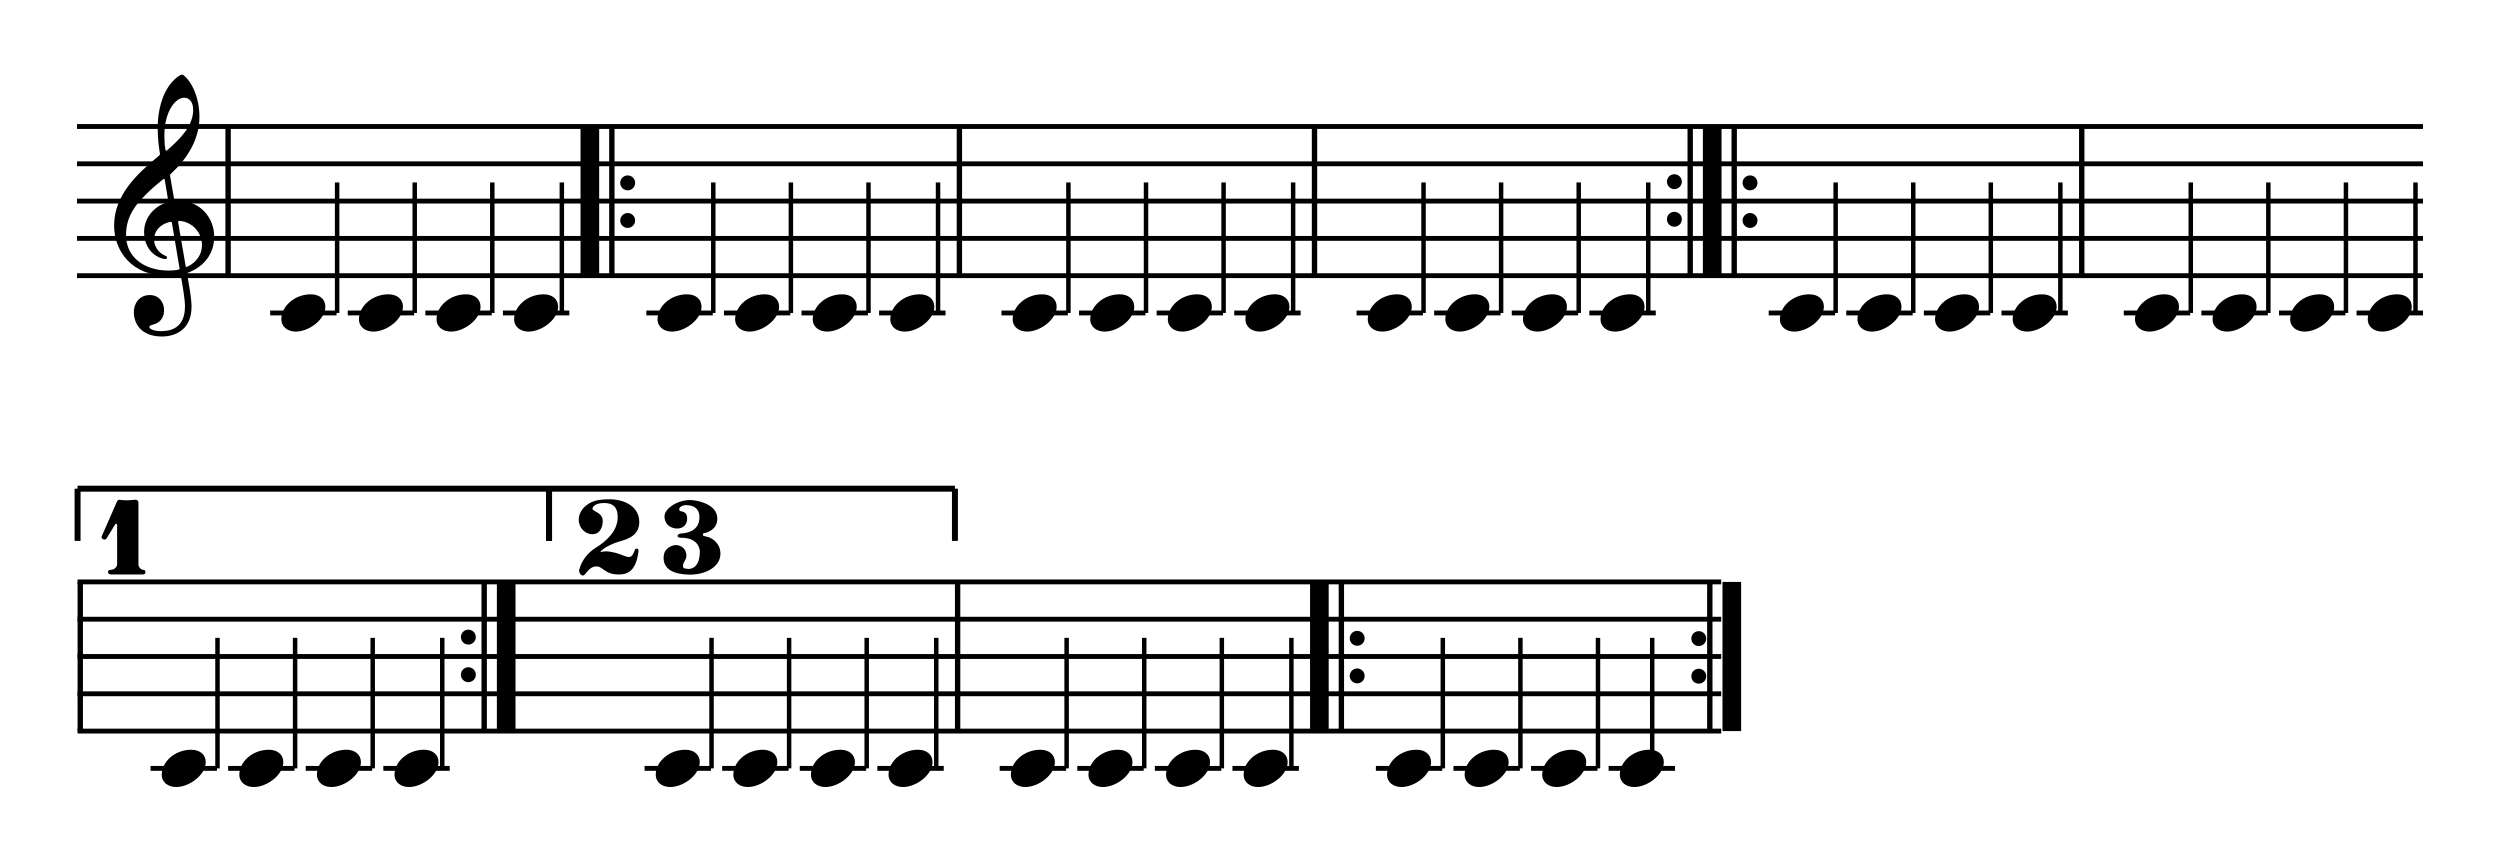
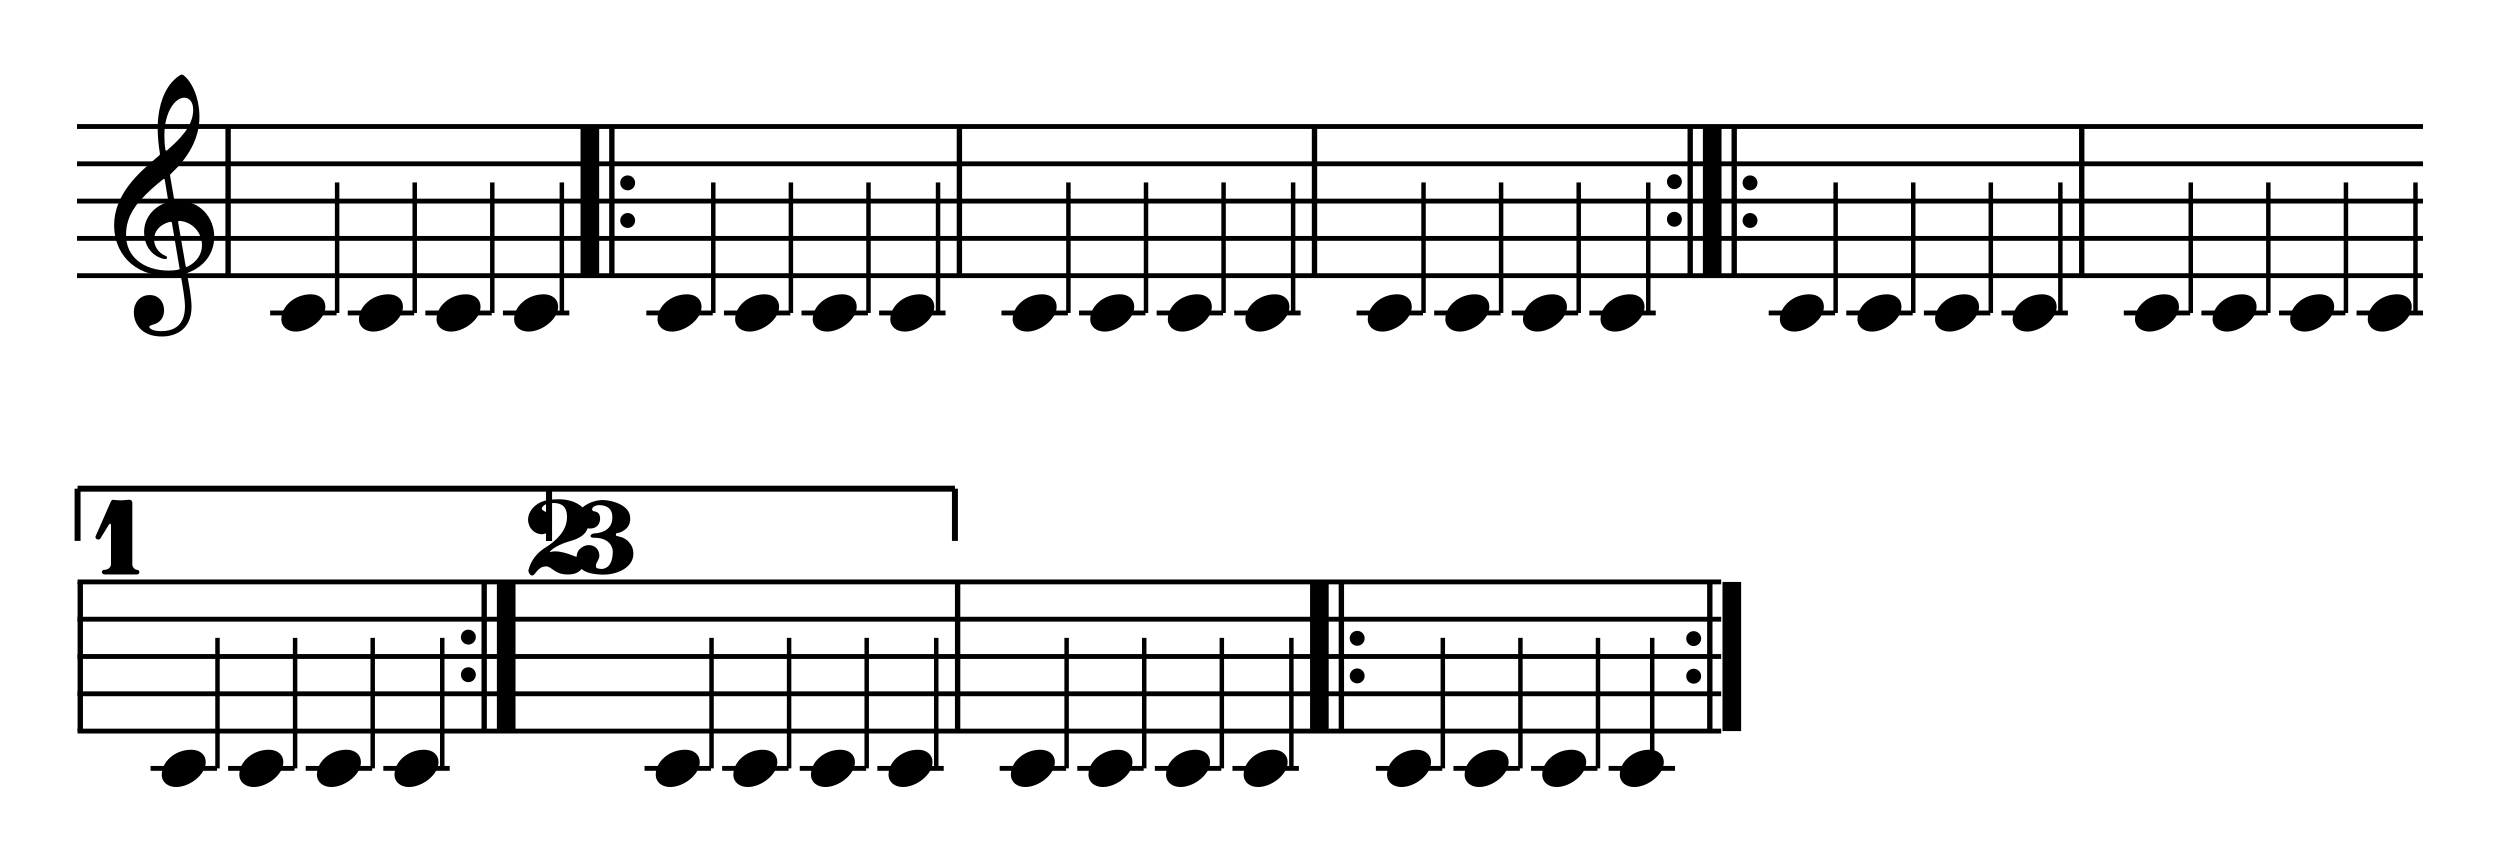
<svg xmlns="http://www.w3.org/2000/svg" width="670.389" height="231.048" viewBox="0 0 67.039 23.105">
  <g transform="translate(-5.5 -5.5006) scale(1 -1)">
    <g data-layer="0">
      <line x1="8.56" y1="-12.893" x2="8.56" y2="-12.893" stroke="#000000" stroke-width="0" data-prov="01550dc9d118134419219044f188e28a" data-source-kind="6" data-kind="stroke" />
      <line x1="7.565" y1="-12.893" x2="70.474" y2="-12.893" stroke="#000000" stroke-width="0.13" data-prov="5235156954d3cdda987a3da1af222a55" data-source-kind="3" data-kind="stroke" />
      <line x1="7.565" y1="-11.893" x2="70.474" y2="-11.893" stroke="#000000" stroke-width="0.13" data-prov="10cbe3e182e937b8e3d90a03397b2e97" data-source-kind="3" data-kind="stroke" />
      <line x1="7.565" y1="-10.893" x2="70.474" y2="-10.893" stroke="#000000" stroke-width="0.13" data-prov="94825cd467fe6fb512d271e66b59674a" data-source-kind="3" data-kind="stroke" />
      <line x1="7.565" y1="-9.893" x2="70.474" y2="-9.893" stroke="#000000" stroke-width="0.13" data-prov="bc2cd26cec8e4650eedcf04fbc91320f" data-source-kind="3" data-kind="stroke" />
      <line x1="7.565" y1="-8.893" x2="70.474" y2="-8.893" stroke="#000000" stroke-width="0.13" data-prov="c46b9445a4c5ff909f50b13f9025c4a3" data-source-kind="3" data-kind="stroke" />
      <line x1="8.56" y1="-12.893" x2="8.56" y2="-12.893" stroke="#000000" stroke-width="0" data-prov="fe116eb75ff697f9f2451c10c05349c6" data-source-kind="2" data-kind="stroke" />
      <line x1="14.54" y1="-13.893" x2="14.54" y2="-10.393" stroke="#000000" stroke-width="0.12" data-prov="dbd573fbc0c21f9b07a8537f658b048c" data-source-kind="0" data-kind="stroke" />
      <line x1="12.744" y1="-13.893" x2="14.525" y2="-13.893" stroke="#000000" stroke-width="0.13" data-prov="07ffb45f25e59b0955bd4e248522b2ef" data-source-kind="1" data-kind="stroke" />
      <line x1="16.621" y1="-13.893" x2="16.621" y2="-10.393" stroke="#000000" stroke-width="0.12" data-prov="276b6f72f2bcb818f84229b6833ce022" data-source-kind="0" data-kind="stroke" />
      <line x1="14.825" y1="-13.893" x2="16.606" y2="-13.893" stroke="#000000" stroke-width="0.13" data-prov="3539af5cd23dc6ca259a35fef4aa45c2" data-source-kind="1" data-kind="stroke" />
      <line x1="18.701" y1="-13.893" x2="18.701" y2="-10.393" stroke="#000000" stroke-width="0.12" data-prov="d1b0067ebb2b2b9115a77aaadc53bffe" data-source-kind="0" data-kind="stroke" />
      <line x1="16.906" y1="-13.893" x2="18.686" y2="-13.893" stroke="#000000" stroke-width="0.13" data-prov="9b43d5d2a83ce1086364f6f3ac4b5ba2" data-source-kind="1" data-kind="stroke" />
      <line x1="20.566" y1="-13.893" x2="20.566" y2="-10.393" stroke="#000000" stroke-width="0.12" data-prov="13303d184ca25b99835d71e21f3a96df" data-source-kind="0" data-kind="stroke" />
      <line x1="18.986" y1="-13.893" x2="20.767" y2="-13.893" stroke="#000000" stroke-width="0.13" data-prov="d6c7a9458a06532e1c7507e71363c0dd" data-source-kind="1" data-kind="stroke" />
      <line x1="24.627" y1="-13.893" x2="24.627" y2="-10.393" stroke="#000000" stroke-width="0.12" data-prov="aa33134cf72cebda65d1b2b427230541" data-source-kind="0" data-kind="stroke" />
      <line x1="22.832" y1="-13.893" x2="24.613" y2="-13.893" stroke="#000000" stroke-width="0.13" data-prov="20fbe0162b0bc4dd93e2c3e3da73bb83" data-source-kind="1" data-kind="stroke" />
      <line x1="26.708" y1="-13.893" x2="26.708" y2="-10.393" stroke="#000000" stroke-width="0.12" data-prov="01d06ae931cf05983e4b17744108297b" data-source-kind="0" data-kind="stroke" />
      <line x1="24.913" y1="-13.893" x2="26.693" y2="-13.893" stroke="#000000" stroke-width="0.13" data-prov="cd9abf9ed66ab876f68b9d88ce1e5199" data-source-kind="1" data-kind="stroke" />
      <line x1="28.789" y1="-13.893" x2="28.789" y2="-10.393" stroke="#000000" stroke-width="0.12" data-prov="47c9ce76466974ecfabe4a9cafb75c3c" data-source-kind="0" data-kind="stroke" />
      <line x1="26.993" y1="-13.893" x2="28.774" y2="-13.893" stroke="#000000" stroke-width="0.13" data-prov="7ade41165c11102f29e87cb09eb3f88f" data-source-kind="1" data-kind="stroke" />
      <line x1="30.654" y1="-13.893" x2="30.654" y2="-10.393" stroke="#000000" stroke-width="0.12" data-prov="e6d1c0a44d13be2700ad4381e1d518fa" data-source-kind="0" data-kind="stroke" />
      <line x1="29.074" y1="-13.893" x2="30.855" y2="-13.893" stroke="#000000" stroke-width="0.13" data-prov="32c2aa89808756c46e8b7afcfb2eb057" data-source-kind="1" data-kind="stroke" />
      <line x1="34.15" y1="-13.893" x2="34.15" y2="-10.393" stroke="#000000" stroke-width="0.12" data-prov="370a65aab516f6792e49a1ed28bd5cd9" data-source-kind="0" data-kind="stroke" />
      <line x1="32.355" y1="-13.893" x2="34.135" y2="-13.893" stroke="#000000" stroke-width="0.13" data-prov="0a3ae3c155d29c21e266e663a8b1b214" data-source-kind="1" data-kind="stroke" />
      <line x1="36.231" y1="-13.893" x2="36.231" y2="-10.393" stroke="#000000" stroke-width="0.12" data-prov="75b4bca159d5c28b10b2078bb457bb53" data-source-kind="0" data-kind="stroke" />
      <line x1="34.435" y1="-13.893" x2="36.216" y2="-13.893" stroke="#000000" stroke-width="0.13" data-prov="c27e3e835224dc54cef9b36818099cd0" data-source-kind="1" data-kind="stroke" />
      <line x1="38.311" y1="-13.893" x2="38.311" y2="-10.393" stroke="#000000" stroke-width="0.12" data-prov="c4531390972e55a43af2bd9f85e3c250" data-source-kind="0" data-kind="stroke" />
      <line x1="36.516" y1="-13.893" x2="38.297" y2="-13.893" stroke="#000000" stroke-width="0.13" data-prov="4b43990bc25bf4afffda3e2a7d4dcab7" data-source-kind="1" data-kind="stroke" />
      <line x1="40.176" y1="-13.893" x2="40.176" y2="-10.393" stroke="#000000" stroke-width="0.12" data-prov="888c6ef019fc4b0fc714672a4444c60c" data-source-kind="0" data-kind="stroke" />
      <line x1="38.597" y1="-13.893" x2="40.377" y2="-13.893" stroke="#000000" stroke-width="0.13" data-prov="8e120598410629bb86883f318071a6b5" data-source-kind="1" data-kind="stroke" />
      <line x1="43.673" y1="-13.893" x2="43.673" y2="-10.393" stroke="#000000" stroke-width="0.12" data-prov="6c70ad9006ed8fbb104d77eba3f2dbcb" data-source-kind="0" data-kind="stroke" />
      <line x1="41.877" y1="-13.893" x2="43.658" y2="-13.893" stroke="#000000" stroke-width="0.13" data-prov="6d2724bb96160f831b4e987ce6b4349a" data-source-kind="1" data-kind="stroke" />
      <line x1="45.753" y1="-13.893" x2="45.753" y2="-10.393" stroke="#000000" stroke-width="0.12" data-prov="debe82da2c34817a871d8a4cc5cc3fdd" data-source-kind="0" data-kind="stroke" />
      <line x1="43.958" y1="-13.893" x2="45.739" y2="-13.893" stroke="#000000" stroke-width="0.13" data-prov="7a9f84c8590c7e8156fd929e35153cf8" data-source-kind="1" data-kind="stroke" />
      <line x1="47.834" y1="-13.893" x2="47.834" y2="-10.393" stroke="#000000" stroke-width="0.12" data-prov="7b524c2e9e5657b68fd1a81337887c2e" data-source-kind="0" data-kind="stroke" />
      <line x1="46.039" y1="-13.893" x2="47.819" y2="-13.893" stroke="#000000" stroke-width="0.13" data-prov="c4a9602f838e0ea74a9fe68da12baff2" data-source-kind="1" data-kind="stroke" />
      <line x1="49.699" y1="-13.893" x2="49.699" y2="-10.393" stroke="#000000" stroke-width="0.12" data-prov="cb31fbbd4a3e3eb17ed06e65f40589e5" data-source-kind="0" data-kind="stroke" />
      <line x1="48.119" y1="-13.893" x2="49.9" y2="-13.893" stroke="#000000" stroke-width="0.13" data-prov="76860486e62be8520184bb3e8c284d94" data-source-kind="1" data-kind="stroke" />
      <line x1="54.724" y1="-13.893" x2="54.724" y2="-10.393" stroke="#000000" stroke-width="0.12" data-prov="bc1cc9bede7fc3c72827cfbf184cdb7e" data-source-kind="0" data-kind="stroke" />
      <line x1="52.929" y1="-13.893" x2="54.709" y2="-13.893" stroke="#000000" stroke-width="0.13" data-prov="a3fd2ae47f432e61881cb1e44a7108e6" data-source-kind="1" data-kind="stroke" />
      <line x1="56.805" y1="-13.893" x2="56.805" y2="-10.393" stroke="#000000" stroke-width="0.12" data-prov="95891bc2b58231a1618b5d422e6131b0" data-source-kind="0" data-kind="stroke" />
      <line x1="55.009" y1="-13.893" x2="56.79" y2="-13.893" stroke="#000000" stroke-width="0.13" data-prov="a9e2ee2be83c0a4978db517bf182efe9" data-source-kind="1" data-kind="stroke" />
      <line x1="58.885" y1="-13.893" x2="58.885" y2="-10.393" stroke="#000000" stroke-width="0.12" data-prov="ed21002861831422bdbb36e8f981d2a9" data-source-kind="0" data-kind="stroke" />
      <line x1="57.09" y1="-13.893" x2="58.871" y2="-13.893" stroke="#000000" stroke-width="0.13" data-prov="2bac60a88ddddcf403dd6edfb67b5bb0" data-source-kind="1" data-kind="stroke" />
      <line x1="60.75" y1="-13.893" x2="60.75" y2="-10.393" stroke="#000000" stroke-width="0.12" data-prov="e49748251746a6dbdf15aa8dd983e6e7" data-source-kind="0" data-kind="stroke" />
      <line x1="59.171" y1="-13.893" x2="60.951" y2="-13.893" stroke="#000000" stroke-width="0.13" data-prov="a592bc951f4afa64726aa30ccdd6ddfa" data-source-kind="1" data-kind="stroke" />
      <line x1="64.247" y1="-13.893" x2="64.247" y2="-10.393" stroke="#000000" stroke-width="0.12" data-prov="8d2938a01abfe451991829fbde6d2b94" data-source-kind="0" data-kind="stroke" />
      <line x1="62.451" y1="-13.893" x2="64.232" y2="-13.893" stroke="#000000" stroke-width="0.13" data-prov="c73f1aad686621adde07e7fe7b160ad7" data-source-kind="1" data-kind="stroke" />
      <line x1="66.327" y1="-13.893" x2="66.327" y2="-10.393" stroke="#000000" stroke-width="0.12" data-prov="88366a6edcce03db41d39d08b2616742" data-source-kind="0" data-kind="stroke" />
      <line x1="64.532" y1="-13.893" x2="66.313" y2="-13.893" stroke="#000000" stroke-width="0.13" data-prov="4e052448582a8fdc672f38b02dc205e1" data-source-kind="1" data-kind="stroke" />
      <line x1="68.408" y1="-13.893" x2="68.408" y2="-10.393" stroke="#000000" stroke-width="0.12" data-prov="77a10c7862f0ffce98d309bb71ce675f" data-source-kind="0" data-kind="stroke" />
      <line x1="66.613" y1="-13.893" x2="68.393" y2="-13.893" stroke="#000000" stroke-width="0.13" data-prov="68c691f2336e5a322116641b9f2f7054" data-source-kind="1" data-kind="stroke" />
      <line x1="70.273" y1="-13.893" x2="70.273" y2="-10.393" stroke="#000000" stroke-width="0.12" data-prov="cfa457e70519a1826f321a56cb3fd03b" data-source-kind="0" data-kind="stroke" />
      <line x1="68.693" y1="-13.893" x2="70.474" y2="-13.893" stroke="#000000" stroke-width="0.13" data-prov="3c3f0d6b5ab00374d7628cd6f9876bc9" data-source-kind="1" data-kind="stroke" />
      <line x1="11.332" y1="-26.105" x2="11.332" y2="-22.605" stroke="#000000" stroke-width="0.12" data-prov="273d04eeece605789035a29d80023c2c" data-source-kind="0" data-kind="stroke" />
      <line x1="9.537" y1="-26.105" x2="11.318" y2="-26.105" stroke="#000000" stroke-width="0.13" data-prov="9ec226573f8ea2320fc444c562163ddb" data-source-kind="1" data-kind="stroke" />
      <line x1="13.413" y1="-26.105" x2="13.413" y2="-22.605" stroke="#000000" stroke-width="0.12" data-prov="a23b09fda2784b566bf1de48e89a2baa" data-source-kind="0" data-kind="stroke" />
      <line x1="11.617" y1="-26.105" x2="13.398" y2="-26.105" stroke="#000000" stroke-width="0.13" data-prov="9e3345d5dddffbb9cf263a1708fc2589" data-source-kind="1" data-kind="stroke" />
      <line x1="15.494" y1="-26.105" x2="15.494" y2="-22.605" stroke="#000000" stroke-width="0.12" data-prov="edf9ca4611cfc17faace6241cae3b73d" data-source-kind="0" data-kind="stroke" />
      <line x1="13.698" y1="-26.105" x2="15.479" y2="-26.105" stroke="#000000" stroke-width="0.13" data-prov="ea06a5b83026202fbe3eed55ca3680c9" data-source-kind="1" data-kind="stroke" />
      <line x1="17.359" y1="-26.105" x2="17.359" y2="-22.605" stroke="#000000" stroke-width="0.12" data-prov="f1e3c0367633266d5f188e5bd6d98ad4" data-source-kind="0" data-kind="stroke" />
      <line x1="15.779" y1="-26.105" x2="17.559" y2="-26.105" stroke="#000000" stroke-width="0.13" data-prov="b8d324f0620ebb59f66346b61a4d214e" data-source-kind="1" data-kind="stroke" />
      <line x1="24.58" y1="-26.105" x2="24.58" y2="-22.605" stroke="#000000" stroke-width="0.12" data-prov="2bf824905032462ee8c9988b780feabf" data-source-kind="0" data-kind="stroke" />
      <line x1="22.784" y1="-26.105" x2="24.565" y2="-26.105" stroke="#000000" stroke-width="0.13" data-prov="579f0f80918268f1ba03890d14832b56" data-source-kind="1" data-kind="stroke" />
      <line x1="26.66" y1="-26.105" x2="26.66" y2="-22.605" stroke="#000000" stroke-width="0.12" data-prov="08a65aebf8baaded74feb3ec7cc36d18" data-source-kind="0" data-kind="stroke" />
      <line x1="24.865" y1="-26.105" x2="26.646" y2="-26.105" stroke="#000000" stroke-width="0.13" data-prov="f04f04c436808c53ab1c2b169d7f5a33" data-source-kind="1" data-kind="stroke" />
      <line x1="28.741" y1="-26.105" x2="28.741" y2="-22.605" stroke="#000000" stroke-width="0.12" data-prov="d155779804ad660f4466745153872349" data-source-kind="0" data-kind="stroke" />
      <line x1="26.946" y1="-26.105" x2="28.726" y2="-26.105" stroke="#000000" stroke-width="0.13" data-prov="3b9174fe7361dbfc454fbe17b9ec81b1" data-source-kind="1" data-kind="stroke" />
      <line x1="30.606" y1="-26.105" x2="30.606" y2="-22.605" stroke="#000000" stroke-width="0.12" data-prov="af73177552d5fa95b746caf62d000623" data-source-kind="0" data-kind="stroke" />
      <line x1="29.026" y1="-26.105" x2="30.807" y2="-26.105" stroke="#000000" stroke-width="0.13" data-prov="46e6eac9f03c1e09a15cb0bb07628570" data-source-kind="1" data-kind="stroke" />
      <line x1="34.102" y1="-26.105" x2="34.102" y2="-22.605" stroke="#000000" stroke-width="0.12" data-prov="7c839e4fb5f2522c8fde3b48577eafae" data-source-kind="0" data-kind="stroke" />
      <line x1="32.307" y1="-26.105" x2="34.088" y2="-26.105" stroke="#000000" stroke-width="0.13" data-prov="0e4ec9f37979b06c54f0e2d499df5bf1" data-source-kind="1" data-kind="stroke" />
      <line x1="36.183" y1="-26.105" x2="36.183" y2="-22.605" stroke="#000000" stroke-width="0.12" data-prov="0c8e0b8170c827494e606d4541ce2c89" data-source-kind="0" data-kind="stroke" />
      <line x1="34.388" y1="-26.105" x2="36.168" y2="-26.105" stroke="#000000" stroke-width="0.13" data-prov="61f1ed037baf82bf6594769a9205df07" data-source-kind="1" data-kind="stroke" />
      <line x1="38.264" y1="-26.105" x2="38.264" y2="-22.605" stroke="#000000" stroke-width="0.12" data-prov="42480ffc14ad129d8dec456e7bad317c" data-source-kind="0" data-kind="stroke" />
      <line x1="36.468" y1="-26.105" x2="38.249" y2="-26.105" stroke="#000000" stroke-width="0.13" data-prov="adc82c9de5d3ed333e335c32f7690a6b" data-source-kind="1" data-kind="stroke" />
      <line x1="40.129" y1="-26.105" x2="40.129" y2="-22.605" stroke="#000000" stroke-width="0.12" data-prov="0f408610c63793003f04e3af5a03493f" data-source-kind="0" data-kind="stroke" />
      <line x1="38.549" y1="-26.105" x2="40.33" y2="-26.105" stroke="#000000" stroke-width="0.13" data-prov="1dee0e17b4b9167cda8e51b45e2ab47c" data-source-kind="1" data-kind="stroke" />
      <line x1="44.19" y1="-26.105" x2="44.19" y2="-22.605" stroke="#000000" stroke-width="0.12" data-prov="99d50b32a7d1eac1019c14132a834144" data-source-kind="0" data-kind="stroke" />
      <line x1="42.395" y1="-26.105" x2="44.175" y2="-26.105" stroke="#000000" stroke-width="0.13" data-prov="c33f0e929fa3ea4230c07aca80f60c04" data-source-kind="1" data-kind="stroke" />
      <line x1="46.271" y1="-26.105" x2="46.271" y2="-22.605" stroke="#000000" stroke-width="0.12" data-prov="572e96450f21b18771e510c6c41444dc" data-source-kind="0" data-kind="stroke" />
      <line x1="44.475" y1="-26.105" x2="46.256" y2="-26.105" stroke="#000000" stroke-width="0.13" data-prov="67463b29bfb160641501f497f6134aa6" data-source-kind="1" data-kind="stroke" />
      <line x1="48.351" y1="-26.105" x2="48.351" y2="-22.605" stroke="#000000" stroke-width="0.12" data-prov="68935c410dbe357c3f80b01c6e6d3cb1" data-source-kind="0" data-kind="stroke" />
      <line x1="46.556" y1="-26.105" x2="48.337" y2="-26.105" stroke="#000000" stroke-width="0.13" data-prov="75f41055f9e23911ca51158dab6488df" data-source-kind="1" data-kind="stroke" />
      <line x1="49.805" y1="-26.105" x2="49.805" y2="-22.605" stroke="#000000" stroke-width="0.12" data-prov="9e9ba65603d31963bdc6d55dfacc5eba" data-source-kind="0" data-kind="stroke" />
      <line x1="48.636" y1="-26.105" x2="50.417" y2="-26.105" stroke="#000000" stroke-width="0.13" data-prov="66a37f88caecfe799ec34469d2302afd" data-source-kind="1" data-kind="stroke" />
      <line x1="8.56" y1="-12.893" x2="8.56" y2="-12.893" stroke="#000000" stroke-width="0" data-prov="40a9a55985c8bf8b1eb66b6d8c8e7b7a" data-source-kind="12" data-kind="stroke" />
      <line x1="8.56" y1="-12.893" x2="8.56" y2="-12.893" stroke="#000000" stroke-width="0" data-prov="10eb9773d25f0d7d64f92b36f88e5b38" data-source-kind="14" data-kind="stroke" />
      <line x1="8.56" y1="-12.893" x2="8.56" y2="-12.893" stroke="#000000" stroke-width="0" data-prov="86a982398112115027c54222505dd143" data-source-kind="15" data-kind="stroke" />
      <line x1="8.56" y1="-12.893" x2="8.56" y2="-12.893" stroke="#000000" stroke-width="0" data-prov="64c3a33b80a715758aae1d6a9d040ab1" data-source-kind="23" data-kind="stroke" />
      <line x1="8.56" y1="-12.893" x2="8.56" y2="-12.893" stroke="#000000" stroke-width="0" data-prov="d7735ee5abe9b94bafbd41d62910654c" data-source-kind="23" data-kind="stroke" />
      <line x1="7.58" y1="-18.605" x2="20.223" y2="-18.605" stroke="#000000" stroke-width="0.16" data-prov="1e8235a657015d71b99b656363b95d84" data-source-kind="23" data-kind="stroke" />
      <line x1="7.58" y1="-18.605" x2="7.58" y2="-20.005" stroke="#000000" stroke-width="0.16" data-prov="be04b9451c60ce743c849918afbb0b2c" data-source-kind="23" data-kind="stroke" />
      <line x1="20.223" y1="-18.605" x2="20.223" y2="-20.005" stroke="#000000" stroke-width="0.16" data-prov="106fbc3a3bd80e6314b3d1bdefa94034" data-source-kind="23" data-kind="stroke" />
      <line x1="20.223" y1="-18.605" x2="31.107" y2="-18.605" stroke="#000000" stroke-width="0.16" data-prov="7fcf5df56515bc3b1a5ce5ab26cc7d0b" data-source-kind="23" data-kind="stroke" />
      <line x1="20.223" y1="-18.605" x2="20.223" y2="-20.005" stroke="#000000" stroke-width="0.16" data-prov="914c3e24403e2accbf62ab35de2fd55a" data-source-kind="23" data-kind="stroke" />
      <line x1="31.107" y1="-18.605" x2="31.107" y2="-20.005" stroke="#000000" stroke-width="0.16" data-prov="97e0a3a2e8ac3234ae6cf8ac671604ab" data-source-kind="23" data-kind="stroke" />
      <line x1="8.56" y1="-12.893" x2="8.56" y2="-12.893" stroke="#000000" stroke-width="0" data-prov="d4937e787c949d612f54b6d79ec79edf" data-source-kind="23" data-kind="stroke" />
      <line x1="8.56" y1="-12.893" x2="8.56" y2="-12.893" stroke="#000000" stroke-width="0" data-prov="c183669ac91f35eb7a0040b48fde85ab" data-source-kind="25" data-kind="stroke" />
      <line x1="7.58" y1="-25.105" x2="51.655" y2="-25.105" stroke="#000000" stroke-width="0.13" data-prov="e5c54b1ebf58ed5292d1b98f73ad084e" data-source-kind="3" data-kind="stroke" />
      <line x1="7.58" y1="-24.105" x2="51.655" y2="-24.105" stroke="#000000" stroke-width="0.13" data-prov="9ee2d26461a7bc2f28eaf20e07b55ee0" data-source-kind="3" data-kind="stroke" />
      <line x1="7.58" y1="-23.105" x2="51.655" y2="-23.105" stroke="#000000" stroke-width="0.13" data-prov="c5feea54a17beefce1088337f84e39fc" data-source-kind="3" data-kind="stroke" />
      <line x1="7.58" y1="-22.105" x2="51.655" y2="-22.105" stroke="#000000" stroke-width="0.13" data-prov="688349b3e25cac395b2dcca6e297dcfe" data-source-kind="3" data-kind="stroke" />
      <line x1="7.58" y1="-21.105" x2="51.655" y2="-21.105" stroke="#000000" stroke-width="0.13" data-prov="c146782303bbe4c29c6228235090facf" data-source-kind="3" data-kind="stroke" />
      <path d="M1.504 1.66C1.496 1.708 1.504 1.712 1.528 1.736C1.96 2.14 2.288 2.648 2.288 3.26C2.288 3.608 2.192 3.952 2.028 4.192C1.968 4.28 1.864 4.392 1.82 4.392C1.764 4.392 1.64 4.288 1.56 4.2C1.264 3.872 1.168 3.372 1.168 2.956C1.168 2.724 1.196 2.464 1.224 2.3C1.232 2.252 1.236 2.244 1.188 2.204C0.612 1.728 0 1.156 0 0.348C0 -0.348 0.476 -1.008 1.456 -1.008C1.548 -1.008 1.652 -1 1.732 -0.984C1.776 -0.976 1.784 -0.972 1.792 -1.02C1.84 -1.288 1.9 -1.636 1.9 -1.824C1.9 -2.416 1.5 -2.488 1.264 -2.488C1.048 -2.488 0.944 -2.424 0.944 -2.372C0.944 -2.344 0.98 -2.332 1.072 -2.304C1.196 -2.268 1.34 -2.16 1.34 -1.928C1.34 -1.708 1.2 -1.52 0.956 -1.52C0.688 -1.52 0.528 -1.732 0.528 -1.98C0.528 -2.24 0.684 -2.632 1.288 -2.632C1.556 -2.632 2.076 -2.512 2.076 -1.832C2.076 -1.604 2.004 -1.224 1.96 -0.976C1.952 -0.928 1.956 -0.932 2.012 -0.908C2.416 -0.748 2.684 -0.408 2.684 0.044C2.684 0.556 2.308 1.008 1.72 1.008C1.616 1.008 1.616 1.008 1.604 1.08ZM1.88 3.772C2.012 3.772 2.12 3.664 2.12 3.444C2.12 3 1.74 2.64 1.424 2.364C1.396 2.34 1.38 2.344 1.372 2.396C1.356 2.5 1.348 2.636 1.348 2.764C1.348 3.388 1.636 3.772 1.88 3.772ZM1.444 1.048C1.456 0.972 1.456 0.976 1.384 0.952C1.032 0.832 0.804 0.516 0.804 0.176C0.804 -0.184 0.992 -0.44 1.264 -0.532C1.296 -0.544 1.344 -0.556 1.372 -0.556C1.404 -0.556 1.42 -0.536 1.42 -0.512C1.42 -0.484 1.388 -0.472 1.36 -0.46C1.192 -0.388 1.072 -0.216 1.072 -0.032C1.072 0.196 1.228 0.368 1.472 0.436C1.536 0.452 1.544 0.448 1.552 0.404L1.752 -0.788C1.76 -0.832 1.756 -0.832 1.696 -0.844C1.632 -0.856 1.552 -0.864 1.472 -0.864C0.772 -0.864 0.32 -0.476 0.32 0.08C0.32 0.316 0.36 0.632 0.692 1.008C0.932 1.276 1.116 1.424 1.304 1.576C1.344 1.608 1.352 1.604 1.36 1.56ZM1.72 0.412C1.712 0.46 1.716 0.472 1.764 0.468C2.088 0.44 2.356 0.168 2.356 -0.184C2.356 -0.436 2.204 -0.64 1.98 -0.752C1.932 -0.776 1.924 -0.776 1.916 -0.728Z" transform="translate(8.5599 -11.8926)" fill="#000000" data-prov="2bc09f9490decea3e13f24459f1b64f4" data-source-kind="4" data-glyph="gClef" data-class="clef" />
      <path d="M0.388 -0.5C0.744 -0.5 1.18 -0.172 1.18 0.168C1.18 0.372 1.02 0.5 0.792 0.5C0.352 0.5 0 0.176 0 -0.168C0 -0.376 0.172 -0.5 0.388 -0.5Z" transform="translate(13.0444 -13.8926)" fill="#000000" data-prov="870b54f8730bed8251f4f891a3c4b233" data-source-kind="1" data-glyph="noteheadBlack" data-class="notehead" />
      <path d="M0.388 -0.5C0.744 -0.5 1.18 -0.172 1.18 0.168C1.18 0.372 1.02 0.5 0.792 0.5C0.352 0.5 0 0.176 0 -0.168C0 -0.376 0.172 -0.5 0.388 -0.5Z" transform="translate(15.1251 -13.8926)" fill="#000000" data-prov="5833135b23eaf581bccad90222f64e7e" data-source-kind="1" data-glyph="noteheadBlack" data-class="notehead" />
      <path d="M0.388 -0.5C0.744 -0.5 1.18 -0.172 1.18 0.168C1.18 0.372 1.02 0.5 0.792 0.5C0.352 0.5 0 0.176 0 -0.168C0 -0.376 0.172 -0.5 0.388 -0.5Z" transform="translate(17.2058 -13.8926)" fill="#000000" data-prov="3c653d764b31b22273540a079363370c" data-source-kind="1" data-glyph="noteheadBlack" data-class="notehead" />
      <path d="M0.388 -0.5C0.744 -0.5 1.18 -0.172 1.18 0.168C1.18 0.372 1.02 0.5 0.792 0.5C0.352 0.5 0 0.176 0 -0.168C0 -0.376 0.172 -0.5 0.388 -0.5Z" transform="translate(19.2864 -13.8926)" fill="#000000" data-prov="dfd195901678557bdc1f1351634d2b68" data-source-kind="1" data-glyph="noteheadBlack" data-class="notehead" />
      <path d="M0.388 -0.5C0.744 -0.5 1.18 -0.172 1.18 0.168C1.18 0.372 1.02 0.5 0.792 0.5C0.352 0.5 0 0.176 0 -0.168C0 -0.376 0.172 -0.5 0.388 -0.5Z" transform="translate(23.1319 -13.8926)" fill="#000000" data-prov="99d206152de1651afeef963c42d7984f" data-source-kind="1" data-glyph="noteheadBlack" data-class="notehead" />
      <path d="M0.388 -0.5C0.744 -0.5 1.18 -0.172 1.18 0.168C1.18 0.372 1.02 0.5 0.792 0.5C0.352 0.5 0 0.176 0 -0.168C0 -0.376 0.172 -0.5 0.388 -0.5Z" transform="translate(25.2126 -13.8926)" fill="#000000" data-prov="1340dc8c93d5925410da02d683dd5916" data-source-kind="1" data-glyph="noteheadBlack" data-class="notehead" />
      <path d="M0.388 -0.5C0.744 -0.5 1.18 -0.172 1.18 0.168C1.18 0.372 1.02 0.5 0.792 0.5C0.352 0.5 0 0.176 0 -0.168C0 -0.376 0.172 -0.5 0.388 -0.5Z" transform="translate(27.2933 -13.8926)" fill="#000000" data-prov="d9b7e874516d265e3c165a16887a22bd" data-source-kind="1" data-glyph="noteheadBlack" data-class="notehead" />
      <path d="M0.388 -0.5C0.744 -0.5 1.18 -0.172 1.18 0.168C1.18 0.372 1.02 0.5 0.792 0.5C0.352 0.5 0 0.176 0 -0.168C0 -0.376 0.172 -0.5 0.388 -0.5Z" transform="translate(29.3739 -13.8926)" fill="#000000" data-prov="12ef29aff1cc56481133aec42c0d1d35" data-source-kind="1" data-glyph="noteheadBlack" data-class="notehead" />
      <path d="M0.388 -0.5C0.744 -0.5 1.18 -0.172 1.18 0.168C1.18 0.372 1.02 0.5 0.792 0.5C0.352 0.5 0 0.176 0 -0.168C0 -0.376 0.172 -0.5 0.388 -0.5Z" transform="translate(32.6546 -13.8926)" fill="#000000" data-prov="6f2586548ccd7de6800f74edd852d03b" data-source-kind="1" data-glyph="noteheadBlack" data-class="notehead" />
      <path d="M0.388 -0.5C0.744 -0.5 1.18 -0.172 1.18 0.168C1.18 0.372 1.02 0.5 0.792 0.5C0.352 0.5 0 0.176 0 -0.168C0 -0.376 0.172 -0.5 0.388 -0.5Z" transform="translate(34.7352 -13.8926)" fill="#000000" data-prov="6cd2fcd32ca7d1441b6534c025d7ae93" data-source-kind="1" data-glyph="noteheadBlack" data-class="notehead" />
      <path d="M0.388 -0.5C0.744 -0.5 1.18 -0.172 1.18 0.168C1.18 0.372 1.02 0.5 0.792 0.5C0.352 0.5 0 0.176 0 -0.168C0 -0.376 0.172 -0.5 0.388 -0.5Z" transform="translate(36.8159 -13.8926)" fill="#000000" data-prov="e71f03f7d3d50a64ea72ce4bcdffb03e" data-source-kind="1" data-glyph="noteheadBlack" data-class="notehead" />
      <path d="M0.388 -0.5C0.744 -0.5 1.18 -0.172 1.18 0.168C1.18 0.372 1.02 0.5 0.792 0.5C0.352 0.5 0 0.176 0 -0.168C0 -0.376 0.172 -0.5 0.388 -0.5Z" transform="translate(38.8966 -13.8926)" fill="#000000" data-prov="0227904e88f6312904444c17ae540b57" data-source-kind="1" data-glyph="noteheadBlack" data-class="notehead" />
      <path d="M0.388 -0.5C0.744 -0.5 1.18 -0.172 1.18 0.168C1.18 0.372 1.02 0.5 0.792 0.5C0.352 0.5 0 0.176 0 -0.168C0 -0.376 0.172 -0.5 0.388 -0.5Z" transform="translate(42.1772 -13.8926)" fill="#000000" data-prov="6cce2821ccbb4f5769708cb9ca3c38a7" data-source-kind="1" data-glyph="noteheadBlack" data-class="notehead" />
      <path d="M0.388 -0.5C0.744 -0.5 1.18 -0.172 1.18 0.168C1.18 0.372 1.02 0.5 0.792 0.5C0.352 0.5 0 0.176 0 -0.168C0 -0.376 0.172 -0.5 0.388 -0.5Z" transform="translate(44.2579 -13.8926)" fill="#000000" data-prov="9952a70d5e0f9911d93466e83edc252e" data-source-kind="1" data-glyph="noteheadBlack" data-class="notehead" />
      <path d="M0.388 -0.5C0.744 -0.5 1.18 -0.172 1.18 0.168C1.18 0.372 1.02 0.5 0.792 0.5C0.352 0.5 0 0.176 0 -0.168C0 -0.376 0.172 -0.5 0.388 -0.5Z" transform="translate(46.3386 -13.8926)" fill="#000000" data-prov="1ead59d59c0c7cec46071003e7741905" data-source-kind="1" data-glyph="noteheadBlack" data-class="notehead" />
      <path d="M0.388 -0.5C0.744 -0.5 1.18 -0.172 1.18 0.168C1.18 0.372 1.02 0.5 0.792 0.5C0.352 0.5 0 0.176 0 -0.168C0 -0.376 0.172 -0.5 0.388 -0.5Z" transform="translate(48.4192 -13.8926)" fill="#000000" data-prov="4b82f873de97ed4fa80748acbf368585" data-source-kind="1" data-glyph="noteheadBlack" data-class="notehead" />
      <path d="M0.388 -0.5C0.744 -0.5 1.18 -0.172 1.18 0.168C1.18 0.372 1.02 0.5 0.792 0.5C0.352 0.5 0 0.176 0 -0.168C0 -0.376 0.172 -0.5 0.388 -0.5Z" transform="translate(53.2286 -13.8926)" fill="#000000" data-prov="a26098a444bb635ce82ff700f48491ed" data-source-kind="1" data-glyph="noteheadBlack" data-class="notehead" />
      <path d="M0.388 -0.5C0.744 -0.5 1.18 -0.172 1.18 0.168C1.18 0.372 1.02 0.5 0.792 0.5C0.352 0.5 0 0.176 0 -0.168C0 -0.376 0.172 -0.5 0.388 -0.5Z" transform="translate(55.3092 -13.8926)" fill="#000000" data-prov="460c0831f9fd8de9b01a3a4bac641c8e" data-source-kind="1" data-glyph="noteheadBlack" data-class="notehead" />
      <path d="M0.388 -0.5C0.744 -0.5 1.18 -0.172 1.18 0.168C1.18 0.372 1.02 0.5 0.792 0.5C0.352 0.5 0 0.176 0 -0.168C0 -0.376 0.172 -0.5 0.388 -0.5Z" transform="translate(57.3899 -13.8926)" fill="#000000" data-prov="50dc15968bfd55c7637d0dde7c2f7bb3" data-source-kind="1" data-glyph="noteheadBlack" data-class="notehead" />
      <path d="M0.388 -0.5C0.744 -0.5 1.18 -0.172 1.18 0.168C1.18 0.372 1.02 0.5 0.792 0.5C0.352 0.5 0 0.176 0 -0.168C0 -0.376 0.172 -0.5 0.388 -0.5Z" transform="translate(59.4706 -13.8926)" fill="#000000" data-prov="d095c952d8865af497a68b9fb543c15e" data-source-kind="1" data-glyph="noteheadBlack" data-class="notehead" />
      <path d="M0.388 -0.5C0.744 -0.5 1.18 -0.172 1.18 0.168C1.18 0.372 1.02 0.5 0.792 0.5C0.352 0.5 0 0.176 0 -0.168C0 -0.376 0.172 -0.5 0.388 -0.5Z" transform="translate(62.7512 -13.8926)" fill="#000000" data-prov="1e4cb41d3c7556e314182c82b7790bef" data-source-kind="1" data-glyph="noteheadBlack" data-class="notehead" />
      <path d="M0.388 -0.5C0.744 -0.5 1.18 -0.172 1.18 0.168C1.18 0.372 1.02 0.5 0.792 0.5C0.352 0.5 0 0.176 0 -0.168C0 -0.376 0.172 -0.5 0.388 -0.5Z" transform="translate(64.8319 -13.8926)" fill="#000000" data-prov="9645397274cb84055aeba5639f8b06a5" data-source-kind="1" data-glyph="noteheadBlack" data-class="notehead" />
      <path d="M0.388 -0.5C0.744 -0.5 1.18 -0.172 1.18 0.168C1.18 0.372 1.02 0.5 0.792 0.5C0.352 0.5 0 0.176 0 -0.168C0 -0.376 0.172 -0.5 0.388 -0.5Z" transform="translate(66.9126 -13.8926)" fill="#000000" data-prov="9578182658c00300531491532d13f66a" data-source-kind="1" data-glyph="noteheadBlack" data-class="notehead" />
      <path d="M0.388 -0.5C0.744 -0.5 1.18 -0.172 1.18 0.168C1.18 0.372 1.02 0.5 0.792 0.5C0.352 0.5 0 0.176 0 -0.168C0 -0.376 0.172 -0.5 0.388 -0.5Z" transform="translate(68.9932 -13.8926)" fill="#000000" data-prov="0a4dcf79021a9ba0366091e34fab456c" data-source-kind="1" data-glyph="noteheadBlack" data-class="notehead" />
      <path d="M0.388 -0.5C0.744 -0.5 1.18 -0.172 1.18 0.168C1.18 0.372 1.02 0.5 0.792 0.5C0.352 0.5 0 0.176 0 -0.168C0 -0.376 0.172 -0.5 0.388 -0.5Z" transform="translate(9.8368 -26.1054)" fill="#000000" data-prov="4b3905877c48341998d76f07cdb9eff5" data-source-kind="1" data-glyph="noteheadBlack" data-class="notehead" />
      <path d="M0.388 -0.5C0.744 -0.5 1.18 -0.172 1.18 0.168C1.18 0.372 1.02 0.5 0.792 0.5C0.352 0.5 0 0.176 0 -0.168C0 -0.376 0.172 -0.5 0.388 -0.5Z" transform="translate(11.9175 -26.1054)" fill="#000000" data-prov="4582d540c93386289e704713ab2deeeb" data-source-kind="1" data-glyph="noteheadBlack" data-class="notehead" />
      <path d="M0.388 -0.5C0.744 -0.5 1.18 -0.172 1.18 0.168C1.18 0.372 1.02 0.5 0.792 0.5C0.352 0.5 0 0.176 0 -0.168C0 -0.376 0.172 -0.5 0.388 -0.5Z" transform="translate(13.9982 -26.1054)" fill="#000000" data-prov="b6d88aa94cc5462fed11ef21a9b9d6df" data-source-kind="1" data-glyph="noteheadBlack" data-class="notehead" />
      <path d="M0.388 -0.5C0.744 -0.5 1.18 -0.172 1.18 0.168C1.18 0.372 1.02 0.5 0.792 0.5C0.352 0.5 0 0.176 0 -0.168C0 -0.376 0.172 -0.5 0.388 -0.5Z" transform="translate(16.0788 -26.1054)" fill="#000000" data-prov="88fff9d9a3f4097be33105eff4f0664a" data-source-kind="1" data-glyph="noteheadBlack" data-class="notehead" />
      <path d="M0.388 -0.5C0.744 -0.5 1.18 -0.172 1.18 0.168C1.18 0.372 1.02 0.5 0.792 0.5C0.352 0.5 0 0.176 0 -0.168C0 -0.376 0.172 -0.5 0.388 -0.5Z" transform="translate(23.0843 -26.1054)" fill="#000000" data-prov="1c0a15caddb0e912285270f67ff23a3b" data-source-kind="1" data-glyph="noteheadBlack" data-class="notehead" />
      <path d="M0.388 -0.5C0.744 -0.5 1.18 -0.172 1.18 0.168C1.18 0.372 1.02 0.5 0.792 0.5C0.352 0.5 0 0.176 0 -0.168C0 -0.376 0.172 -0.5 0.388 -0.5Z" transform="translate(25.165 -26.1054)" fill="#000000" data-prov="82e4c22515ed591ba37576873988586e" data-source-kind="1" data-glyph="noteheadBlack" data-class="notehead" />
      <path d="M0.388 -0.5C0.744 -0.5 1.18 -0.172 1.18 0.168C1.18 0.372 1.02 0.5 0.792 0.5C0.352 0.5 0 0.176 0 -0.168C0 -0.376 0.172 -0.5 0.388 -0.5Z" transform="translate(27.2456 -26.1054)" fill="#000000" data-prov="6304bcb23912da87e33c77509f7985f4" data-source-kind="1" data-glyph="noteheadBlack" data-class="notehead" />
      <path d="M0.388 -0.5C0.744 -0.5 1.18 -0.172 1.18 0.168C1.18 0.372 1.02 0.5 0.792 0.5C0.352 0.5 0 0.176 0 -0.168C0 -0.376 0.172 -0.5 0.388 -0.5Z" transform="translate(29.3263 -26.1054)" fill="#000000" data-prov="99878edbfc3bbb1e8eca463cccd584ce" data-source-kind="1" data-glyph="noteheadBlack" data-class="notehead" />
      <path d="M0.388 -0.5C0.744 -0.5 1.18 -0.172 1.18 0.168C1.18 0.372 1.02 0.5 0.792 0.5C0.352 0.5 0 0.176 0 -0.168C0 -0.376 0.172 -0.5 0.388 -0.5Z" transform="translate(32.607 -26.1054)" fill="#000000" data-prov="d10593c1a375a3b07eb107dae9e897b3" data-source-kind="1" data-glyph="noteheadBlack" data-class="notehead" />
      <path d="M0.388 -0.5C0.744 -0.5 1.18 -0.172 1.18 0.168C1.18 0.372 1.02 0.5 0.792 0.5C0.352 0.5 0 0.176 0 -0.168C0 -0.376 0.172 -0.5 0.388 -0.5Z" transform="translate(34.6877 -26.1054)" fill="#000000" data-prov="ba9722cd8f95336b0804751c84983573" data-source-kind="1" data-glyph="noteheadBlack" data-class="notehead" />
      <path d="M0.388 -0.5C0.744 -0.5 1.18 -0.172 1.18 0.168C1.18 0.372 1.02 0.5 0.792 0.5C0.352 0.5 0 0.176 0 -0.168C0 -0.376 0.172 -0.5 0.388 -0.5Z" transform="translate(36.7683 -26.1054)" fill="#000000" data-prov="103fdcd52932b1c8f5fab0036c2dd002" data-source-kind="1" data-glyph="noteheadBlack" data-class="notehead" />
      <path d="M0.388 -0.5C0.744 -0.5 1.18 -0.172 1.18 0.168C1.18 0.372 1.02 0.5 0.792 0.5C0.352 0.5 0 0.176 0 -0.168C0 -0.376 0.172 -0.5 0.388 -0.5Z" transform="translate(38.849 -26.1054)" fill="#000000" data-prov="fcd49faa62e91333932dbac75206c859" data-source-kind="1" data-glyph="noteheadBlack" data-class="notehead" />
      <path d="M0.388 -0.5C0.744 -0.5 1.18 -0.172 1.18 0.168C1.18 0.372 1.02 0.5 0.792 0.5C0.352 0.5 0 0.176 0 -0.168C0 -0.376 0.172 -0.5 0.388 -0.5Z" transform="translate(42.6945 -26.1054)" fill="#000000" data-prov="cc13049cf24d89de78d5dcc3bed18d7f" data-source-kind="1" data-glyph="noteheadBlack" data-class="notehead" />
      <path d="M0.388 -0.5C0.744 -0.5 1.18 -0.172 1.18 0.168C1.18 0.372 1.02 0.5 0.792 0.5C0.352 0.5 0 0.176 0 -0.168C0 -0.376 0.172 -0.5 0.388 -0.5Z" transform="translate(44.7752 -26.1054)" fill="#000000" data-prov="88a15f00dc6e06aaf9f2532f05f6197e" data-source-kind="1" data-glyph="noteheadBlack" data-class="notehead" />
      <path d="M0.388 -0.5C0.744 -0.5 1.18 -0.172 1.18 0.168C1.18 0.372 1.02 0.5 0.792 0.5C0.352 0.5 0 0.176 0 -0.168C0 -0.376 0.172 -0.5 0.388 -0.5Z" transform="translate(46.8559 -26.1054)" fill="#000000" data-prov="cd16148313e9a4f391ab0cabfeb1ee4c" data-source-kind="1" data-glyph="noteheadBlack" data-class="notehead" />
      <path d="M0.388 -0.5C0.744 -0.5 1.18 -0.172 1.18 0.168C1.18 0.372 1.02 0.5 0.792 0.5C0.352 0.5 0 0.176 0 -0.168C0 -0.376 0.172 -0.5 0.388 -0.5Z" transform="translate(48.9365 -26.1054)" fill="#000000" data-prov="df598a181d9acccffc346705fce5da9b" data-source-kind="1" data-glyph="noteheadBlack" data-class="notehead" />
      <path d="M0.144 0V4H0V0Z" transform="translate(11.5444 -12.8926)" fill="#000000" data-prov="867b15e7cfaeccccfe301517166fe106" data-source-kind="9" data-glyph="barlineSingle" data-class="barline" />
      <path d="M0.768 0H0.912V4H0.768ZM0 0H0.5V4H0ZM1.264 2.288C1.376 2.288 1.464 2.376 1.464 2.488C1.464 2.6 1.376 2.688 1.264 2.688C1.156 2.688 1.064 2.6 1.064 2.488C1.064 2.376 1.156 2.288 1.264 2.288ZM1.264 1.28C1.376 1.28 1.464 1.368 1.464 1.48C1.464 1.588 1.376 1.68 1.264 1.68C1.156 1.68 1.064 1.588 1.064 1.48C1.064 1.368 1.156 1.28 1.264 1.28Z" transform="translate(21.0671 -12.8926)" fill="#000000" data-prov="2d8913235b36cc0b1c41dc5238cba014" data-source-kind="9" data-glyph="repeatLeft" data-class="repeat" />
      <path d="M0.144 0V4H0V0Z" transform="translate(31.1546 -12.8926)" fill="#000000" data-prov="b263edd8a4514fa237d4e7942c04be8c" data-source-kind="9" data-glyph="barlineSingle" data-class="barline" />
      <path d="M0.144 0V4H0V0Z" transform="translate(40.6772 -12.8926)" fill="#000000" data-prov="abc1bd57e0116cfc47c4f84f0c22b2e6" data-source-kind="9" data-glyph="barlineSingle" data-class="barline" />
      <path d="M1.736 0H1.88V4H1.736ZM1.468 4H0.968V0H1.468ZM0.7 0V4H0.556V0ZM0.204 2.72C0.092 2.72 0.004 2.632 0.004 2.52C0.004 2.412 0.092 2.32 0.204 2.32C0.312 2.32 0.404 2.412 0.404 2.52C0.404 2.632 0.312 2.72 0.204 2.72ZM2.232 2.288C2.344 2.288 2.432 2.376 2.432 2.488C2.432 2.6 2.344 2.688 2.232 2.688C2.124 2.688 2.032 2.6 2.032 2.488C2.032 2.376 2.124 2.288 2.232 2.288ZM0.204 1.712C0.092 1.712 0.004 1.624 0.004 1.512C0.004 1.4 0.092 1.312 0.204 1.312C0.312 1.312 0.404 1.4 0.404 1.512C0.404 1.624 0.312 1.712 0.204 1.712ZM2.232 1.28C2.344 1.28 2.432 1.368 2.432 1.48C2.432 1.588 2.344 1.68 2.232 1.68C2.124 1.68 2.032 1.588 2.032 1.48C2.032 1.368 2.124 1.28 2.232 1.28Z" transform="translate(50.196 -12.8926)" fill="#000000" data-prov="9f811a0578b546d35393e29bb06afe9b" data-source-kind="9" data-glyph="repeatRightLeft" data-class="repeat" />
      <path d="M0.144 0V4H0V0Z" transform="translate(61.2512 -12.8926)" fill="#000000" data-prov="7c62f742d0a60d8a6177a714ef9241af" data-source-kind="9" data-glyph="barlineSingle" data-class="barline" />
      <path d="M0.144 0V4H0V0Z" transform="translate(7.58 -25.1054)" fill="#000000" data-prov="0b1e63cbd07616159ee70000e3c76056" data-source-kind="9" data-glyph="barlineSingle" data-class="barline" />
      <path d="M0.7 0V4H0.556V0ZM1.468 4H0.968V0H1.468ZM0.204 2.72C0.092 2.72 0.004 2.632 0.004 2.52C0.004 2.412 0.092 2.32 0.204 2.32C0.312 2.32 0.404 2.412 0.404 2.52C0.404 2.632 0.312 2.72 0.204 2.72ZM0.204 1.712C0.092 1.712 0.004 1.624 0.004 1.512C0.004 1.4 0.092 1.312 0.204 1.312C0.312 1.312 0.404 1.4 0.404 1.512C0.404 1.624 0.312 1.712 0.204 1.712Z" transform="translate(17.8556 -25.1054)" fill="#000000" data-prov="f21f4e337050d50f36f7d905196db794" data-source-kind="9" data-glyph="repeatRight" data-class="repeat" />
      <path d="M0.144 0V4H0V0Z" transform="translate(31.107 -25.1054)" fill="#000000" data-prov="f4a3968aa56472207e4e921c44dfa1d7" data-source-kind="9" data-glyph="barlineSingle" data-class="barline" />
      <path d="M0.144 0V4H0V0ZM0.912 4H0.412V0H0.912Z" transform="translate(51.2776 -25.1054)" fill="#000000" data-prov="d99180b4838ec1269b3f4caee0201968" data-source-kind="9" data-glyph="barlineFinal" data-class="barline" />
-       <path d="M0.096 0.052C0.096 0.052 0.08 0.028 0.08 0C0.08 -0.02 0.092 -0.044 0.124 -0.056C0.14 -0.06 0.156 -0.064 0.16 -0.064C0.2 -0.064 0.216 -0.028 0.216 -0.028C0.216 -0.028 0.388 0.248 0.432 0.324C0.448 0.352 0.464 0.364 0.472 0.364C0.488 0.364 0.496 0.332 0.496 0.308V-0.724C0.496 -0.816 0.404 -0.876 0.32 -0.876C0.292 -0.876 0.252 -0.888 0.252 -0.936C0.252 -0.98 0.288 -1 0.34 -1H1.192C1.256 -1 1.256 -0.936 1.256 -0.936C1.256 -0.936 1.256 -0.876 1.196 -0.876C1.14 -0.876 1.068 -0.804 1.068 -0.736V0.912C1.068 0.976 1.044 1 0.988 1.004C0.932 1.004 0.832 0.988 0.78 0.988C0.704 0.988 0.632 0.992 0.572 1C0.564 1 0.556 1.004 0.552 1.004C0.512 1.004 0.496 0.964 0.48 0.928Z" transform="translate(8.1442 -19.9054)" fill="#000000" data-prov="5d17b38b8aac6677412c7079c585d10a" data-source-kind="23" data-glyph="timeSig1" data-class="timeSig" />
-       <path d="M1.684 -0.364C1.684 -0.316 1.664 -0.308 1.636 -0.308C1.604 -0.308 1.592 -0.324 1.584 -0.352L1.58 -0.356C1.54 -0.456 1.508 -0.532 1.424 -0.532C1.404 -0.532 1.384 -0.528 1.356 -0.52C1.304 -0.5 1.276 -0.496 1.236 -0.476C1.156 -0.444 0.968 -0.38 0.804 -0.38C0.752 -0.38 0.7 -0.388 0.656 -0.404C0.744 -0.26 1.084 -0.14 1.172 -0.116C1.452 -0.04 1.704 0.076 1.704 0.408C1.704 0.832 1.288 1.016 0.916 1.016C0.636 1.016 0.388 0.992 0.192 0.764C0.124 0.68 0.08 0.58 0.08 0.472C0.08 0.416 0.092 0.36 0.116 0.3C0.176 0.176 0.3 0.08 0.444 0.08C0.688 0.08 0.724 0.332 0.724 0.432C0.724 0.672 0.448 0.684 0.448 0.764C0.456 0.82 0.528 0.916 0.764 0.916C1.12 0.916 1.124 0.648 1.124 0.532C1.124 0.168 0.824 -0.108 0.536 -0.284C0.316 -0.424 0.16 -0.62 0.092 -0.88L0.088 -0.892C0.088 -0.944 0.132 -1.028 0.192 -1.028C0.28 -1.028 0.328 -0.784 0.564 -0.784C0.724 -0.784 0.784 -1 1.14 -1C1.312 -1 1.62 -0.984 1.684 -0.364Z" transform="translate(20.9386 -19.9054)" fill="#000000" data-prov="9f572f5af2bd7160313e5f31005e3f24" data-source-kind="23" data-glyph="timeSig2" data-class="timeSig" />
-       <path d="M0.852 0.992C0.848 0.992 0.844 0.992 0.836 0.992L0.808 0.996C0.804 0.996 0.796 0.996 0.792 0.996C0.448 0.996 0.104 0.768 0.104 0.556C0.104 0.424 0.18 0.248 0.428 0.232H0.448C0.624 0.232 0.712 0.36 0.712 0.492V0.524C0.7 0.672 0.6 0.68 0.58 0.688C0.56 0.696 0.5 0.688 0.5 0.744V0.76C0.508 0.828 0.632 0.86 0.668 0.86C1.008 0.86 1.04 0.648 1.04 0.552V0.524C1.04 0.228 0.804 0.112 0.552 0.1C0.512 0.096 0.456 0.076 0.456 0.032C0.456 -0.016 0.524 -0.016 0.556 -0.016C1.016 -0.016 1.052 -0.328 1.052 -0.38C1.052 -0.804 0.836 -0.852 0.748 -0.852C0.732 -0.852 0.716 -0.848 0.712 -0.848C0.68 -0.844 0.604 -0.844 0.6 -0.784V-0.764C0.6 -0.676 0.688 -0.616 0.692 -0.5C0.692 -0.332 0.576 -0.212 0.404 -0.212C0.388 -0.212 0.376 -0.212 0.36 -0.216C0.292 -0.228 0.216 -0.268 0.168 -0.32C0.1 -0.38 0.08 -0.476 0.08 -0.564C0.088 -0.876 0.372 -0.996 0.764 -1.004H0.8C1.196 -1.004 1.604 -0.8 1.604 -0.448V-0.42C1.596 -0.304 1.568 -0.228 1.492 -0.14C1.468 -0.108 1.436 -0.08 1.396 -0.056L1.312 -0.008L1.18 0.028C1.16 0.032 1.148 0.032 1.14 0.048C1.136 0.056 1.136 0.06 1.136 0.068C1.136 0.084 1.14 0.1 1.152 0.104C1.196 0.116 1.24 0.12 1.276 0.14C1.436 0.216 1.52 0.32 1.52 0.504C1.52 0.872 1.02 0.98 0.852 0.992Z" transform="translate(23.2143 -19.9054)" fill="#000000" data-prov="ea315f82ff52d77f24cddcfbe048fb75" data-source-kind="23" data-glyph="timeSig3" data-class="timeSig" />
+       <path d="M0.096 0.052C0.096 0.052 0.08 0.028 0.08 0C0.08 -0.02 0.092 -0.044 0.124 -0.056C0.14 -0.06 0.156 -0.064 0.16 -0.064C0.2 -0.064 0.216 -0.028 0.216 -0.028C0.216 -0.028 0.388 0.248 0.432 0.324C0.448 0.352 0.464 0.364 0.472 0.364C0.488 0.364 0.496 0.332 0.496 0.308V-0.724C0.496 -0.816 0.404 -0.876 0.32 -0.876C0.292 -0.876 0.252 -0.888 0.252 -0.936C0.252 -0.98 0.288 -1 0.34 -1H1.192C1.256 -1 1.256 -0.936 1.256 -0.936C1.256 -0.936 1.256 -0.876 1.196 -0.876C1.14 -0.876 1.068 -0.804 1.068 -0.736V0.912C1.068 0.976 1.044 1 0.988 1.004C0.932 1.004 0.832 0.988 0.78 0.988C0.704 0.988 0.632 0.992 0.572 1C0.564 1 0.556 1.004 0.552 1.004C0.512 1.004 0.496 0.964 0.48 0.928Z" transform="translate(7.98 -19.9054)" fill="#000000" data-prov="5d17b38b8aac6677412c7079c585d10a" data-source-kind="23" data-glyph="timeSig1" data-class="timeSig" />
+       <path d="M1.684 -0.364C1.684 -0.316 1.664 -0.308 1.636 -0.308C1.604 -0.308 1.592 -0.324 1.584 -0.352L1.58 -0.356C1.54 -0.456 1.508 -0.532 1.424 -0.532C1.404 -0.532 1.384 -0.528 1.356 -0.52C1.304 -0.5 1.276 -0.496 1.236 -0.476C1.156 -0.444 0.968 -0.38 0.804 -0.38C0.752 -0.38 0.7 -0.388 0.656 -0.404C0.744 -0.26 1.084 -0.14 1.172 -0.116C1.452 -0.04 1.704 0.076 1.704 0.408C1.704 0.832 1.288 1.016 0.916 1.016C0.636 1.016 0.388 0.992 0.192 0.764C0.124 0.68 0.08 0.58 0.08 0.472C0.08 0.416 0.092 0.36 0.116 0.3C0.176 0.176 0.3 0.08 0.444 0.08C0.688 0.08 0.724 0.332 0.724 0.432C0.724 0.672 0.448 0.684 0.448 0.764C0.456 0.82 0.528 0.916 0.764 0.916C1.12 0.916 1.124 0.648 1.124 0.532C1.124 0.168 0.824 -0.108 0.536 -0.284C0.316 -0.424 0.16 -0.62 0.092 -0.88L0.088 -0.892C0.088 -0.944 0.132 -1.028 0.192 -1.028C0.28 -1.028 0.328 -0.784 0.564 -0.784C0.724 -0.784 0.784 -1 1.14 -1C1.312 -1 1.62 -0.984 1.684 -0.364Z" transform="translate(19.5798 -19.9054)" fill="#000000" data-prov="9f572f5af2bd7160313e5f31005e3f24" data-source-kind="23" data-glyph="timeSig2" data-class="timeSig" />
+       <path d="M0.852 0.992C0.848 0.992 0.844 0.992 0.836 0.992L0.808 0.996C0.804 0.996 0.796 0.996 0.792 0.996C0.448 0.996 0.104 0.768 0.104 0.556C0.104 0.424 0.18 0.248 0.428 0.232H0.448C0.624 0.232 0.712 0.36 0.712 0.492V0.524C0.7 0.672 0.6 0.68 0.58 0.688C0.56 0.696 0.5 0.688 0.5 0.744V0.76C0.508 0.828 0.632 0.86 0.668 0.86C1.008 0.86 1.04 0.648 1.04 0.552V0.524C1.04 0.228 0.804 0.112 0.552 0.1C0.512 0.096 0.456 0.076 0.456 0.032C0.456 -0.016 0.524 -0.016 0.556 -0.016C1.016 -0.016 1.052 -0.328 1.052 -0.38C1.052 -0.804 0.836 -0.852 0.748 -0.852C0.732 -0.852 0.716 -0.848 0.712 -0.848C0.68 -0.844 0.604 -0.844 0.6 -0.784V-0.764C0.6 -0.676 0.688 -0.616 0.692 -0.5C0.692 -0.332 0.576 -0.212 0.404 -0.212C0.388 -0.212 0.376 -0.212 0.36 -0.216C0.292 -0.228 0.216 -0.268 0.168 -0.32C0.1 -0.38 0.08 -0.476 0.08 -0.564C0.088 -0.876 0.372 -0.996 0.764 -1.004H0.8C1.196 -1.004 1.604 -0.8 1.604 -0.448V-0.42C1.596 -0.304 1.568 -0.228 1.492 -0.14C1.468 -0.108 1.436 -0.08 1.396 -0.056L1.312 -0.008L1.18 0.028C1.16 0.032 1.148 0.032 1.14 0.048C1.136 0.056 1.136 0.06 1.136 0.068C1.136 0.084 1.14 0.1 1.152 0.104C1.196 0.116 1.24 0.12 1.276 0.14C1.436 0.216 1.52 0.32 1.52 0.504C1.52 0.872 1.02 0.98 0.852 0.992Z" transform="translate(20.8798 -19.9054)" fill="#000000" data-prov="ea315f82ff52d77f24cddcfbe048fb75" data-source-kind="23" data-glyph="timeSig3" data-class="timeSig" />
      <path d="M0.768 0H0.912V4H0.768ZM0 0H0.5V4H0ZM1.264 2.288C1.376 2.288 1.464 2.376 1.464 2.488C1.464 2.6 1.376 2.688 1.264 2.688C1.156 2.688 1.064 2.6 1.064 2.488C1.064 2.376 1.156 2.288 1.264 2.288ZM1.264 1.28C1.376 1.28 1.464 1.368 1.464 1.48C1.464 1.588 1.376 1.68 1.264 1.68C1.156 1.68 1.064 1.588 1.064 1.48C1.064 1.368 1.156 1.28 1.264 1.28Z" transform="translate(40.6297 -25.1054)" fill="#000000" data-prov="06532f5cbd726829ae54fa8326ac4880" data-source-kind="23" data-glyph="repeatLeft" data-class="repeat" />
-       <path d="M0.2 2.68C0.088 2.68 0 2.592 0 2.48C0 2.372 0.088 2.28 0.2 2.28C0.308 2.28 0.4 2.372 0.4 2.48C0.4 2.592 0.308 2.68 0.2 2.68ZM0.2 1.672C0.088 1.672 0 1.584 0 1.472C0 1.36 0.088 1.272 0.2 1.272C0.308 1.272 0.4 1.36 0.4 1.472C0.4 1.584 0.308 1.672 0.2 1.672Z" transform="translate(50.8544 -25.1054)" fill="#000000" data-prov="ecb6833fd9d62fc4cd4aa529763c58db" data-source-kind="23" data-glyph="repeatDots" data-class="repeat" />
+       <path d="M0.2 2.68C0.088 2.68 0 2.592 0 2.48C0 2.372 0.088 2.28 0.2 2.28C0.308 2.28 0.4 2.372 0.4 2.48C0.4 2.592 0.308 2.68 0.2 2.68ZM0.2 1.672C0.088 1.672 0 1.584 0 1.472C0 1.36 0.088 1.272 0.2 1.272C0.308 1.272 0.4 1.36 0.4 1.472C0.4 1.584 0.308 1.672 0.2 1.672Z" transform="translate(50.7172 -25.1054)" fill="#000000" data-prov="ecb6833fd9d62fc4cd4aa529763c58db" data-source-kind="23" data-glyph="repeatDots" data-class="repeat" />
    </g>
  </g>
</svg>
